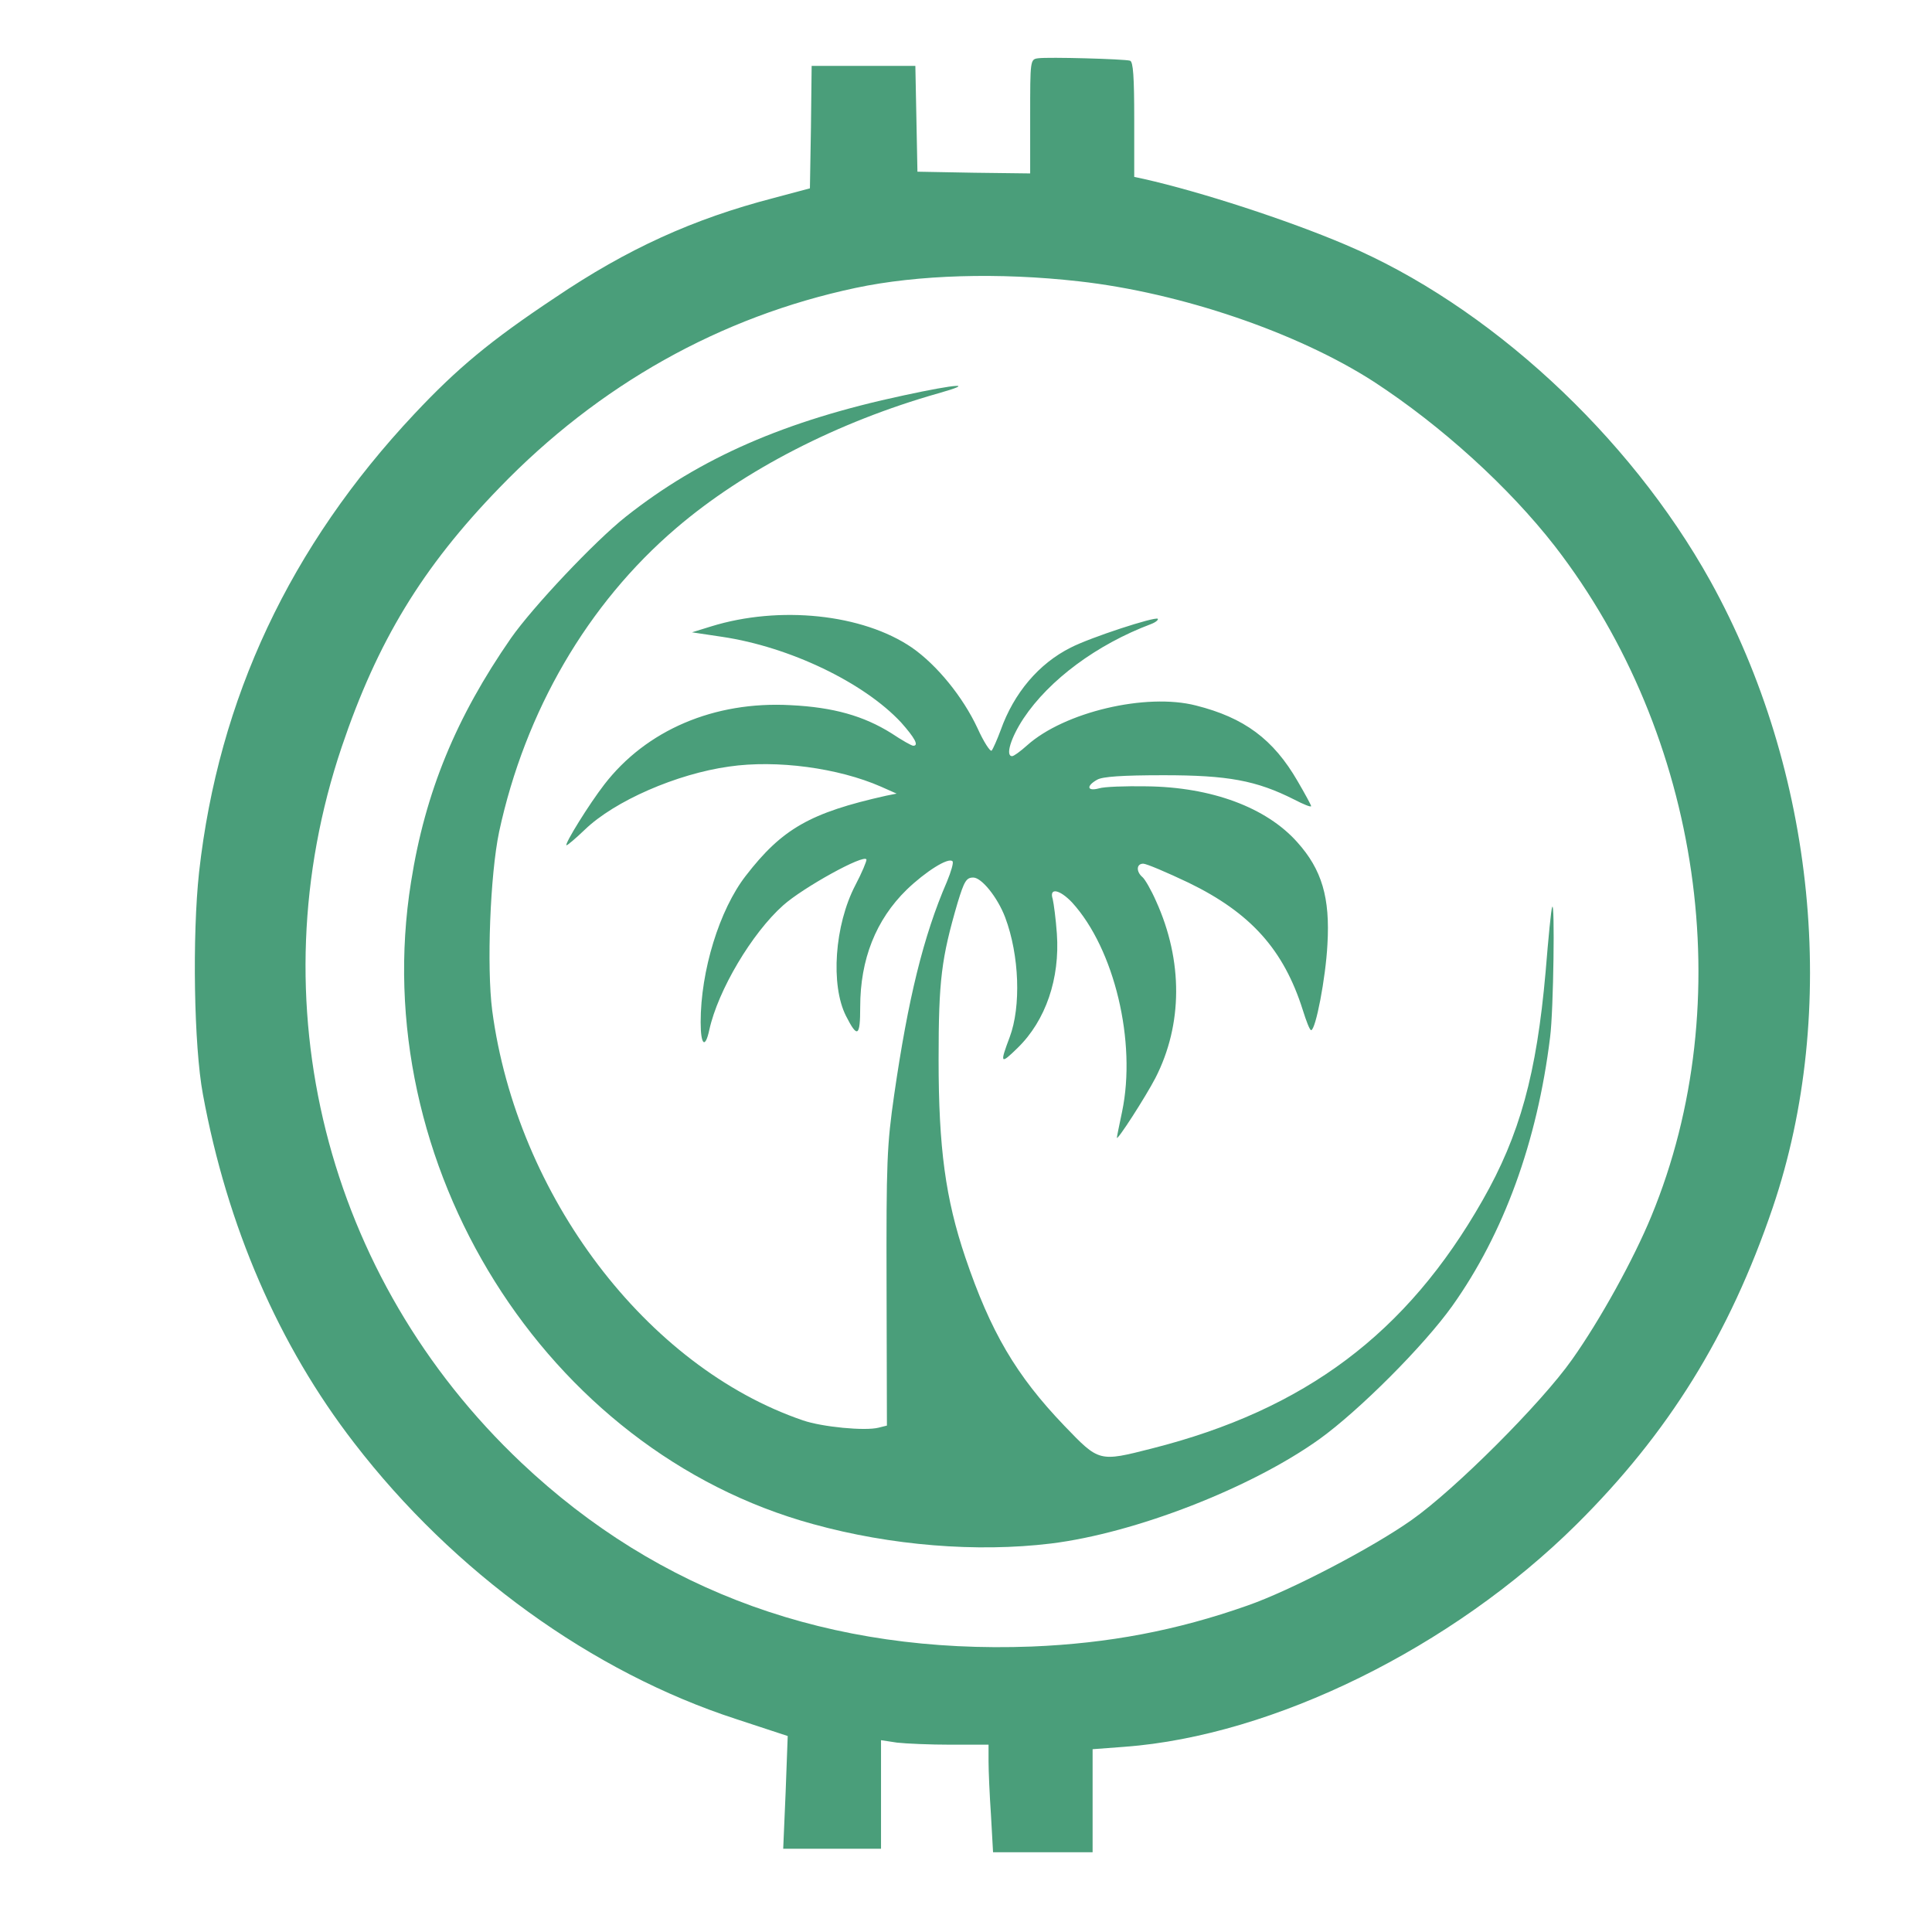
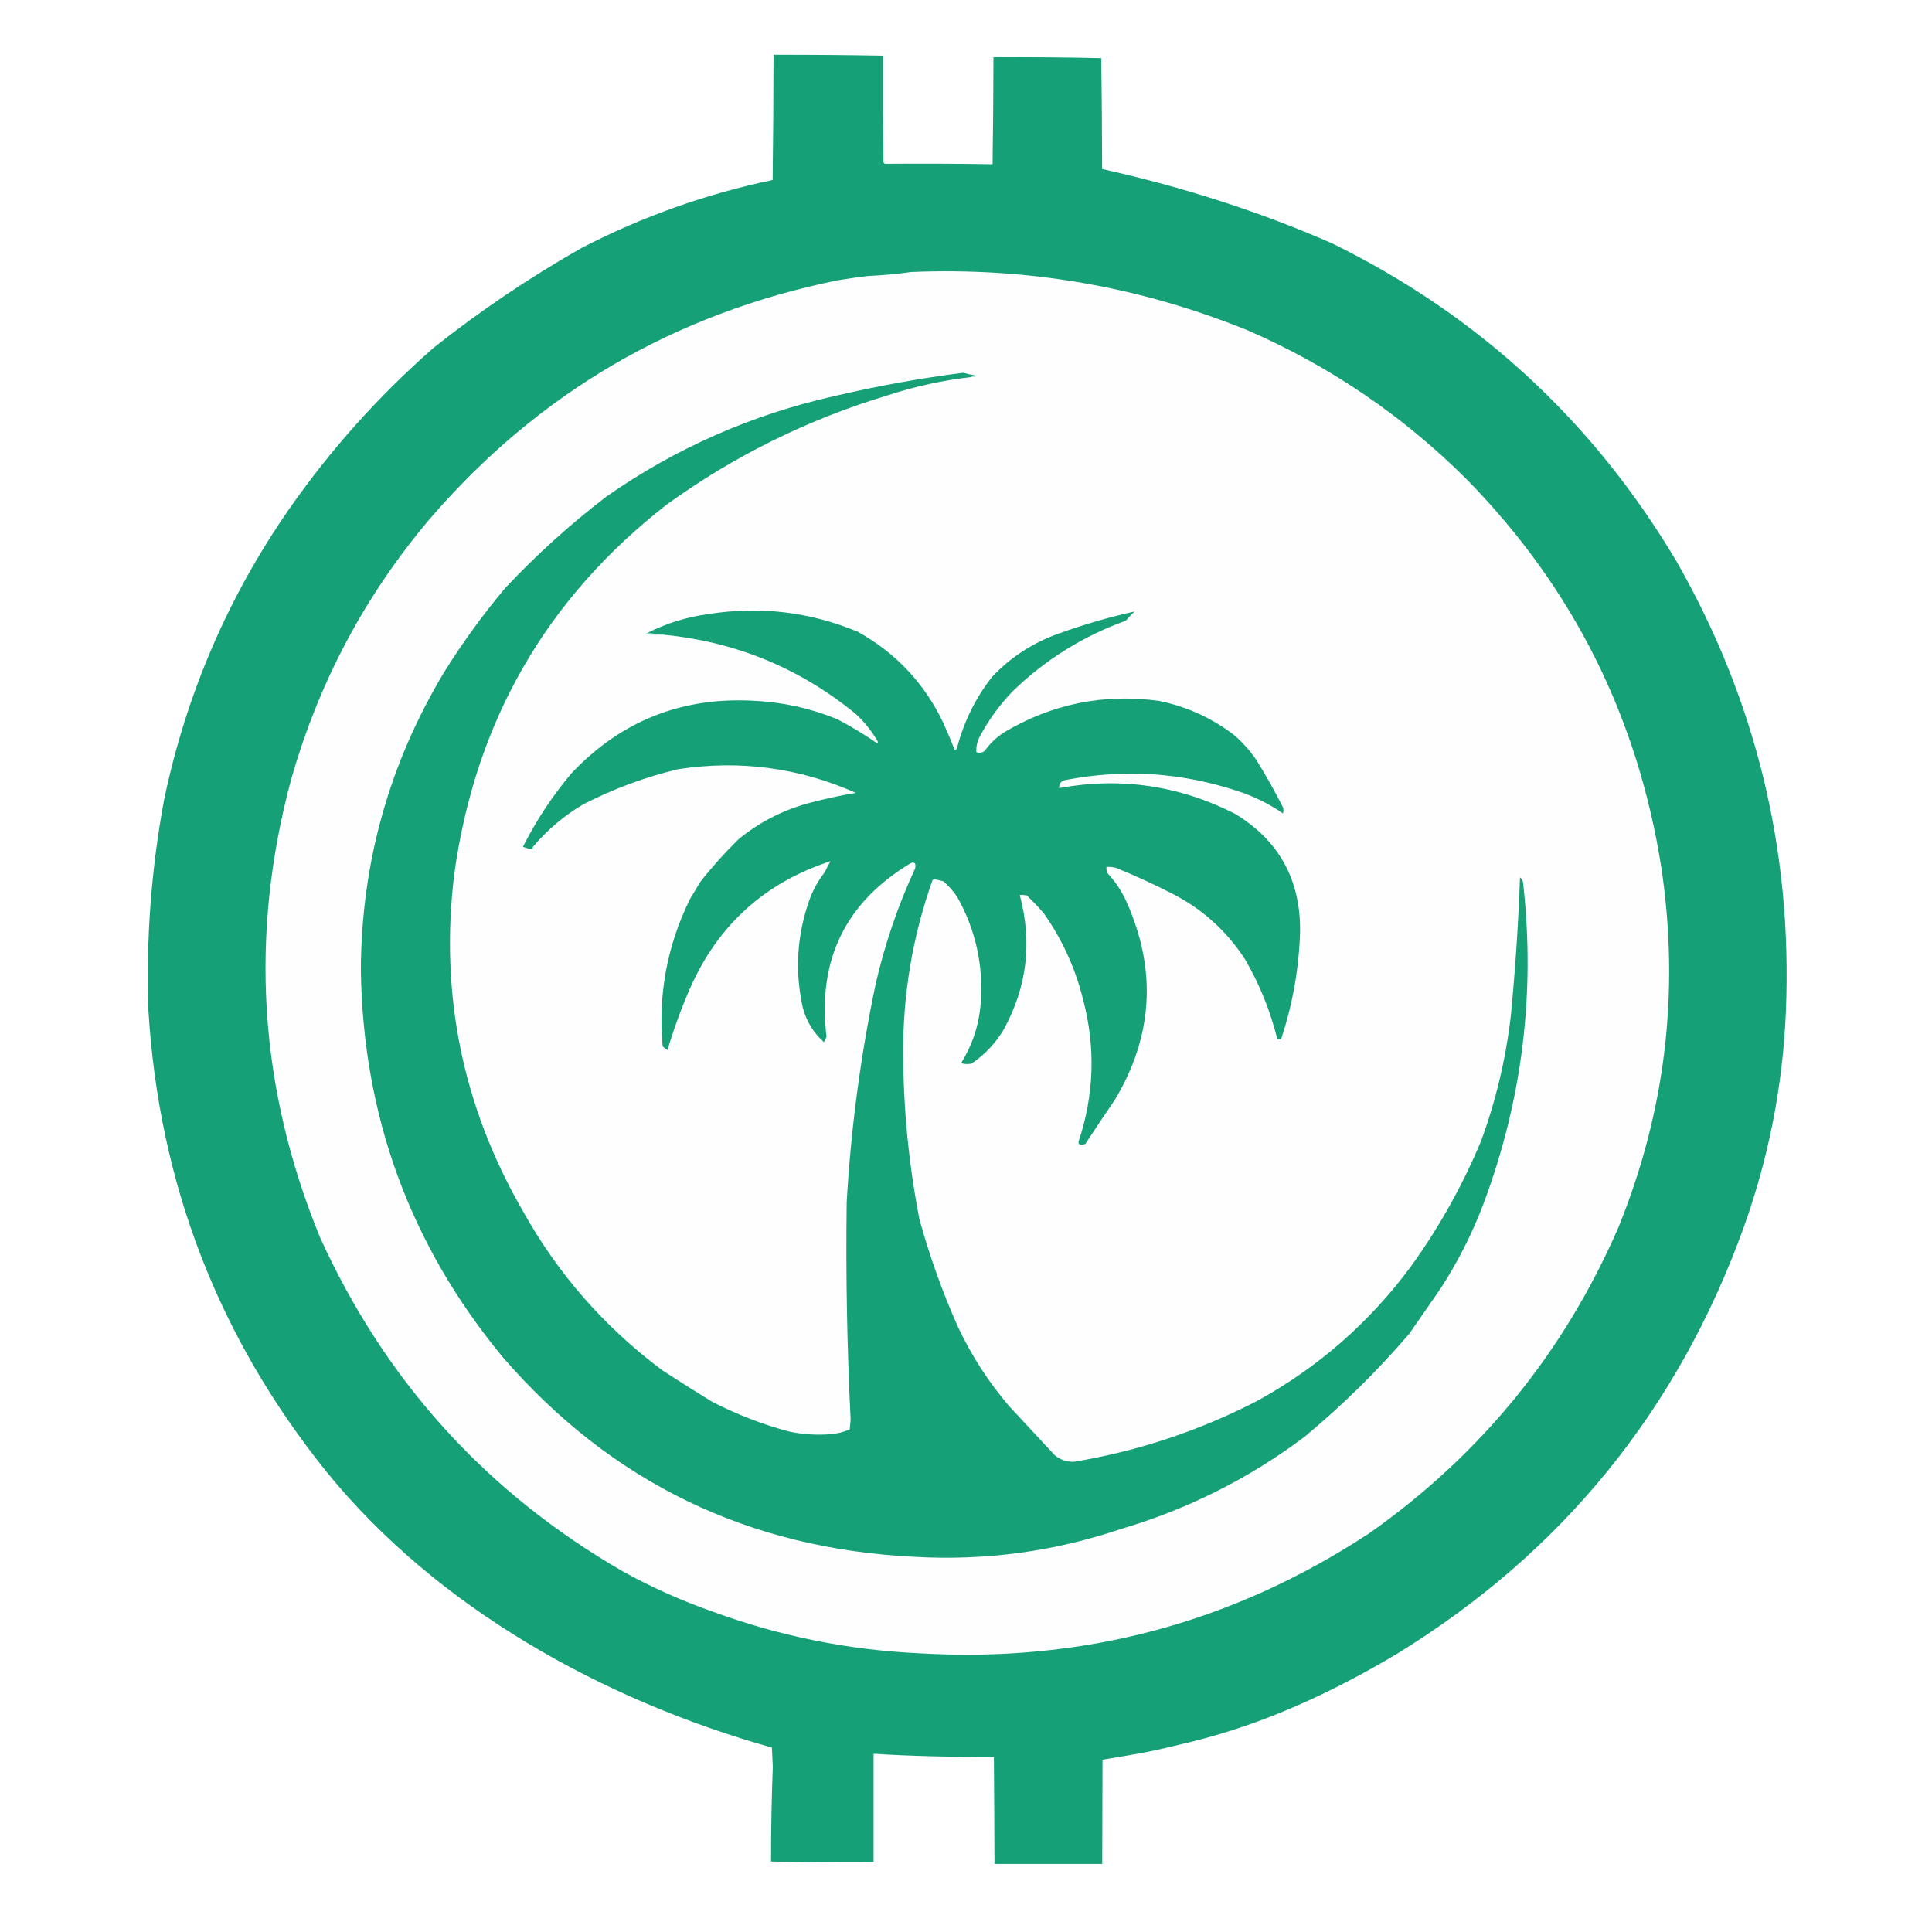
- <svg xmlns="http://www.w3.org/2000/svg" version="1.0" width="557pt" height="557pt" viewBox="0 0 557 557" preserveAspectRatio="xMidYMid meet">
-   <g transform="translate(0,557) scale(0.1,-0.1)" fill="#4A9E7A" stroke="none">
-     <path d="M2993 5402 c-23 -3 -23 -5 -23 -168 l0 -164 -162 2 -163 3 -3 153 -3 152 -149 0 -150 0 -2 -177 -3 -176 -105 -28 c-231 -60 -421 -146 -631 -288 -185 -123 -281 -203 -404 -334 -359 -382 -565 -821 -621 -1321 -20 -184 -15 -502 11 -641 70 -380 218 -723 436 -1005 287 -373 686 -661 1101 -796 l149 -49 -6 -162 -7 -163 141 0 141 0 0 156 0 157 46 -7 c26 -3 96 -6 155 -6 l109 0 0 -48 c0 -27 3 -97 7 -155 l6 -107 144 0 143 0 0 149 0 148 93 7 c428 32 944 286 1302 641 265 263 441 546 566 914 192 566 123 1259 -180 1806 -234 421 -641 796 -1053 970 -167 71 -416 152 -580 189 l-28 6 0 166 c0 123 -3 166 -12 169 -17 5 -236 11 -265 7z m117 -643 c295 -33 631 -148 850 -289 195 -127 390 -304 523 -475 422 -546 533 -1313 278 -1931 -51 -124 -148 -300 -229 -414 -88 -125 -337 -374 -462 -462 -113 -80 -350 -204 -474 -247 -204 -72 -401 -109 -621 -118 -581 -22 -1075 155 -1472 530 -565 534 -765 1330 -518 2063 103 305 232 518 455 748 286 296 636 493 1027 576 179 38 413 45 643 19z" />
-     <path d="M2605 4430 c-342 -73 -586 -180 -800 -349 -90 -71 -269 -261 -332 -351 -158 -228 -247 -443 -288 -703 -130 -814 388 -1640 1159 -1851 224 -62 472 -82 686 -56 243 30 577 160 774 301 114 82 301 269 383 384 148 208 245 473 282 775 10 77 14 398 6 375 -3 -5 -11 -89 -19 -187 -26 -294 -74 -470 -182 -659 -218 -383 -511 -603 -953 -715 -153 -39 -152 -39 -252 65 -140 146 -213 271 -286 486 -57 169 -77 315 -77 570 0 230 8 292 55 453 19 62 25 72 45 72 24 0 70 -57 92 -115 41 -109 46 -257 13 -345 -29 -77 -27 -80 23 -31 81 79 122 200 113 329 -3 43 -9 87 -12 100 -11 34 20 28 56 -10 122 -134 186 -402 144 -603 -8 -38 -15 -72 -15 -75 0 -11 83 118 111 172 79 154 80 338 2 510 -14 32 -32 63 -39 69 -19 16 -18 39 2 39 9 0 68 -25 131 -55 179 -87 274 -193 329 -367 10 -32 20 -58 24 -58 13 0 42 150 47 247 8 135 -16 216 -87 295 -89 100 -247 159 -435 161 -60 1 -122 -1 -137 -6 -34 -9 -37 7 -5 25 15 9 72 13 192 13 185 0 267 -15 376 -70 27 -14 49 -23 49 -19 0 3 -18 36 -39 72 -70 121 -154 183 -293 218 -144 37 -380 -19 -487 -115 -19 -17 -38 -31 -43 -31 -20 0 -4 53 33 109 74 111 211 213 368 272 13 5 21 12 19 15 -8 7 -195 -54 -251 -83 -92 -46 -164 -131 -202 -238 -10 -27 -22 -54 -26 -59 -4 -4 -23 25 -41 65 -42 90 -117 182 -189 232 -142 97 -382 122 -579 61 l-55 -17 87 -13 c195 -29 409 -132 516 -247 39 -44 52 -67 35 -67 -5 0 -33 16 -63 36 -80 50 -167 75 -291 81 -220 12 -416 -72 -537 -229 -44 -57 -114 -170 -109 -175 2 -1 26 19 53 45 86 83 265 161 416 182 137 20 315 -4 438 -58 l45 -20 -30 -6 c-219 -49 -300 -95 -405 -231 -76 -98 -130 -274 -130 -422 0 -66 13 -78 25 -22 25 114 123 279 213 359 57 51 234 149 240 132 1 -4 -13 -38 -32 -74 -60 -115 -72 -288 -27 -377 33 -65 41 -60 41 26 0 137 45 251 134 338 54 52 120 94 132 82 4 -3 -4 -30 -16 -59 -68 -157 -112 -338 -152 -614 -21 -146 -23 -192 -22 -557 l1 -397 -24 -6 c-39 -10 -163 2 -218 21 -451 154 -825 647 -896 1182 -16 125 -6 391 20 515 75 348 255 657 510 875 196 168 467 307 756 389 110 31 57 28 -100 -6z" />
+ <svg xmlns="http://www.w3.org/2000/svg" xmlns:ns1="https://boxy-svg.com" viewBox="0 0 500 500" style="shape-rendering: geometricprecision;">
+   <defs>
+     <ns1:export>
+       <ns1:file format="svg" />
+     </ns1:export>
+   </defs>
+   <g transform="matrix(0.226748, 0, 0, 0.226748, -123.9505, -49.21408)" style="">
+     <path style="opacity:0.995" fill="#15a077" d="M 1680.5 282.349 C 1721.51 282.115 1762.51 282.449 1803.5 283.349 C 1804.22 329.023 1804.417 364.649 1804.565 409.948 C 1894.395 429.946 1983.33 457.998 2067.5 495 C 2234.14 576.974 2364.98 697.807 2460 857.5 C 2550.7 1016.31 2592.37 1187.31 2585 1370.5 C 2581.59 1455.31 2565.59 1537.64 2537 1617.5 C 2461.64 1826.5 2329.47 1989 2140.5 2105 C 2067.02 2148.74 1989.681 2184.596 1906.5 2205 C 1857.877 2216.927 1853.997 2217.197 1805.001 2225.5 C 1805.001 2265.83 1804.687 2304.152 1804.687 2344.482 C 1763.687 2344.482 1722.687 2344.482 1681.687 2344.482 C 1681.467 2303.152 1681.451 2263.83 1681.001 2222.5 C 1641.271 2222.53 1583.291 2221.394 1543.681 2218.694 C 1543.681 2260.024 1543.681 2301.364 1543.681 2342.694 C 1504.671 2342.944 1465.671 2342.614 1426.681 2341.694 C 1426.631 2305.684 1427.301 2269.684 1428.681 2233.694 C 1428.351 2226.364 1428.011 2219.024 1427.681 2211.694 C 1234.171 2157.234 1045.15 2052.04 919 1896.5 C 795.59 1743.03 727.923 1567.36 716 1369.5 C 713.277 1288.85 719.277 1208.85 734 1129.5 C 759.366 1008.82 807.032 898.149 877 797.5 C 924.223 729.92 979.057 668.753 1041.5 614 C 1094.83 571.693 1151.16 533.693 1210.5 500 C 1279.62 464.278 1352.28 438.445 1428.5 422.5 C 1429.11 374.836 1429.44 327.169 1429.5 279.5 C 1471.17 279.447 1512.84 279.78 1554.5 280.5 C 1554.33 321.168 1554.5 361.835 1555 402.5 C 1555.5 403 1556 403.5 1556.5 404 C 1597.42 403.648 1638.42 403.814 1679.5 404.5 C 1680.11 360.169 1680.44 326.685 1680.5 282.349 Z" />
+   </g>
+   <g transform="matrix(0.226748, 0, 0, 0.226748, -123.9505, -49.21408)" style="">
+     <path style="opacity:1" fill="#fefefe" d="M 1586.5,527.5 C 1719.39,521.925 1847.39,544.092 1970.5,594C 2064.87,635.072 2148.37,691.906 2221,764.5C 2342.17,888.164 2416.17,1036.16 2443,1208.5C 2463.81,1349.3 2447.48,1485.64 2394,1617.5C 2331.86,1760.64 2237.03,1877.14 2109.5,1967C 1953.65,2069.47 1782.31,2115.14 1595.5,2104C 1515.12,2100.26 1437.12,2084.59 1361.5,2057C 1325.14,2044.32 1290.14,2028.65 1256.5,2010C 1101.1,1919.93 986.269,1793.1 912,1629.5C 841.977,1458.92 830.977,1284.59 879,1106.5C 910.567,995.669 963.234,896.669 1037,809.5C 1160.54,665.936 1315.7,575.102 1502.5,537C 1514.13,535.088 1525.8,533.421 1537.5,532C 1554.17,531.327 1570.5,529.827 1586.5,527.5 Z" />
+   </g>
+   <g transform="matrix(0.226748, 0, 0, 0.226748, -123.9505, -49.21408)" style="">
+     <path style="opacity:1" fill="#16a077" d="M 1659.5,645.5 C 1657.83,646.167 1656.17,646.833 1654.5,647.5C 1622.51,651.164 1591.17,657.998 1560.5,668C 1468.86,695.657 1384.52,737.324 1307.5,793C 1169.69,900.366 1088.86,1041.2 1065,1215.5C 1048.57,1351.91 1074.57,1479.58 1143,1598.5C 1183,1670.56 1236.17,1731.39 1302.5,1781C 1321.33,1793.25 1340.33,1805.25 1359.5,1817C 1387.62,1831.48 1416.95,1842.82 1447.5,1851C 1463.02,1854.21 1478.69,1855.21 1494.5,1854C 1502.14,1853.37 1509.47,1851.54 1516.5,1848.5C 1516.83,1844.83 1517.17,1841.17 1517.5,1837.5C 1513.42,1754.88 1511.92,1672.21 1513,1589.5C 1517.77,1505.67 1528.77,1422.67 1546,1340.5C 1556.42,1294.9 1571.42,1250.9 1591,1208.5C 1591.67,1206.5 1591.67,1204.5 1591,1202.5C 1589.61,1201.45 1588.11,1201.28 1586.5,1202C 1511.51,1246.81 1479.35,1312.98 1490,1400.5C 1489,1402.5 1488,1404.5 1487,1406.5C 1475.19,1395.88 1467.19,1382.88 1463,1367.5C 1453.77,1326.17 1456.11,1285.51 1470,1245.5C 1474.19,1233.44 1480.19,1222.44 1488,1212.5C 1490.04,1208.25 1492.21,1204.09 1494.5,1200C 1419.47,1224.48 1365.97,1272.98 1334,1345.5C 1324.09,1368.32 1315.59,1391.65 1308.5,1415.5C 1306.58,1414.29 1304.74,1412.96 1303,1411.5C 1297.58,1352.68 1307.92,1296.68 1334,1243.5C 1338,1236.83 1342,1230.17 1346,1223.5C 1359.39,1206.44 1373.89,1190.27 1389.5,1175C 1412.81,1155.84 1439.15,1142.17 1468.5,1134C 1486.63,1129.11 1504.96,1125.11 1523.5,1122C 1458.56,1093.19 1390.89,1084.19 1320.5,1095C 1282.91,1103.98 1246.91,1117.31 1212.5,1135C 1190.65,1147.84 1171.48,1164.01 1155,1183.5C 1154.52,1184.45 1154.35,1185.45 1154.5,1186.5C 1150.71,1185.97 1147.04,1184.97 1143.5,1183.5C 1158.77,1153.27 1177.27,1125.27 1199,1099.5C 1256.02,1039.26 1326.19,1011.76 1409.5,1017C 1441.71,1018.76 1472.71,1025.76 1502.5,1038C 1518.25,1046.29 1533.41,1055.45 1548,1065.5C 1548.67,1064.5 1548.67,1063.5 1548,1062.5C 1541.35,1051.18 1533.19,1041.01 1523.5,1032C 1459.84,979.857 1386.84,949.691 1304.5,941.5C 1298.17,940.833 1291.83,940.167 1285.5,939.5C 1307.19,928.487 1330.19,921.32 1354.5,918C 1413.46,908.528 1470.46,915.195 1525.5,938C 1568.99,962.155 1601.49,996.655 1623,1041.5C 1627.78,1052.06 1632.28,1062.73 1636.5,1073.5C 1637.8,1072.91 1638.63,1071.91 1639,1070.5C 1646.78,1040.6 1660.12,1013.6 1679,989.5C 1700.43,966.86 1725.93,950.36 1755.5,940C 1783.72,929.783 1812.38,921.45 1841.5,915C 1837.98,918.349 1834.65,921.849 1831.5,925.5C 1782.36,943.302 1739.19,970.302 1702,1006.5C 1687.34,1021.82 1675.01,1038.82 1665,1057.5C 1661.99,1063.18 1660.66,1069.18 1661,1075.5C 1664.37,1076.83 1667.53,1076.33 1670.5,1074C 1676.52,1065.65 1683.85,1058.65 1692.5,1053C 1747.23,1020.39 1806.23,1008.39 1869.5,1017C 1901.71,1023.61 1930.71,1036.94 1956.5,1057C 1965.39,1064.99 1973.22,1073.82 1980,1083.5C 1991.13,1101.32 2001.47,1119.65 2011,1138.5C 2011.67,1140.83 2011.67,1143.17 2011,1145.5C 1995.15,1134.49 1977.98,1125.99 1959.5,1120C 1895.59,1098.81 1830.59,1094.48 1764.5,1107C 1758.34,1107.64 1755.34,1110.81 1755.5,1116.5C 1825.76,1103.7 1892.76,1113.54 1956.5,1146C 2006.38,1176.41 2031.05,1221.07 2030.5,1280C 2029.32,1321.94 2022.15,1362.77 2009,1402.5C 2007.61,1403.55 2006.11,1403.72 2004.5,1403C 1996.62,1371.08 1984.45,1340.91 1968,1312.5C 1947.38,1280.45 1920.21,1255.62 1886.5,1238C 1865.26,1227.03 1843.59,1217.03 1821.5,1208C 1817.6,1206.73 1813.6,1206.23 1809.5,1206.5C 1809.29,1208.92 1809.63,1211.25 1810.5,1213.5C 1819.39,1222.92 1826.55,1233.59 1832,1245.5C 1867.23,1323.55 1862.89,1399.21 1819,1472.5C 1807.64,1489.03 1796.47,1505.7 1785.5,1522.5C 1783.24,1523.65 1780.9,1523.81 1778.5,1523C 1777.94,1522.28 1777.61,1521.44 1777.5,1520.5C 1795.44,1467.09 1797.27,1413.09 1783,1358.5C 1774.16,1322.6 1759.16,1289.6 1738,1259.5C 1731.81,1252.31 1725.31,1245.48 1718.5,1239C 1715.85,1238.5 1713.19,1238.34 1710.5,1238.5C 1725.05,1292.38 1718.88,1343.71 1692,1392.5C 1682.65,1408.06 1670.48,1420.89 1655.5,1431C 1651.46,1431.83 1647.46,1431.66 1643.5,1430.5C 1656.68,1409.46 1664.18,1386.46 1666,1361.5C 1669.1,1318.41 1660.1,1278.08 1639,1240.5C 1634.58,1234.07 1629.41,1228.24 1623.5,1223C 1620.17,1222.17 1616.83,1221.33 1613.5,1220.5C 1612.56,1220.61 1611.72,1220.94 1611,1221.5C 1588.06,1286.13 1576.89,1352.8 1577.5,1421.5C 1577.86,1484.42 1584.03,1546.76 1596,1608.5C 1607.58,1650.64 1622.24,1691.64 1640,1731.5C 1655.39,1764.19 1674.73,1794.19 1698,1821.5C 1715.5,1840.33 1733,1859.17 1750.5,1878C 1756.73,1883.08 1763.9,1885.58 1772,1885.5C 1845.44,1873.35 1915.28,1850.19 1981.5,1816C 2051.12,1777.73 2109.62,1726.56 2157,1662.5C 2189.06,1618.07 2215.73,1570.4 2237,1519.5C 2254,1473.2 2265.33,1425.54 2271,1376.5C 2276.12,1323.94 2279.62,1271.27 2281.5,1218.5C 2283.42,1220 2284.59,1222 2285,1224.5C 2299.21,1350.14 2284.21,1472.14 2240,1590.5C 2227.08,1624.67 2210.75,1657 2191,1687.5C 2179,1704.83 2167,1722.17 2155,1739.5C 2118.43,1782.07 2078.6,1821.24 2035.5,1857C 1972.42,1904.38 1902.75,1939.38 1826.5,1962C 1750.27,1987.77 1671.94,1998.43 1591.5,1994C 1401.01,1985 1243.84,1908.83 1120,1765.5C 1014.53,1637.63 960.693,1490.29 958.5,1323.5C 959.212,1201.31 991.045,1087.97 1054,983.5C 1074.8,950.24 1097.8,918.573 1123,888.5C 1158.81,850.339 1197.31,815.506 1238.5,784C 1317.7,728.581 1404.7,690.248 1499.5,669C 1547.87,657.632 1596.71,648.799 1646,642.5C 1650.42,643.817 1654.92,644.817 1659.5,645.5 Z" />
+   </g>
+   <g transform="matrix(0.226748, 0, 0, 0.226748, -123.9505, -49.21408)" style="">
+     <path style="opacity:1" fill="#aedecf" d="M 1659.5,645.5 C 1661.38,645.393 1661.71,645.893 1660.5,647C 1658.53,647.495 1656.53,647.662 1654.5,647.5C 1656.17,646.833 1657.83,646.167 1659.5,645.5 Z" />
+   </g>
+   <g transform="matrix(0.226748, 0, 0, 0.226748, -123.9505, -49.21408)" style="">
+     <path style="opacity:1" fill="#7fcbb4" d="M 1285.5,939.5 C 1291.83,940.167 1298.17,940.833 1304.5,941.5C 1297.16,941.666 1289.83,941.5 1282.5,941C 1283.53,940.487 1284.53,939.987 1285.5,939.5 Z" />
  </g>
</svg>
